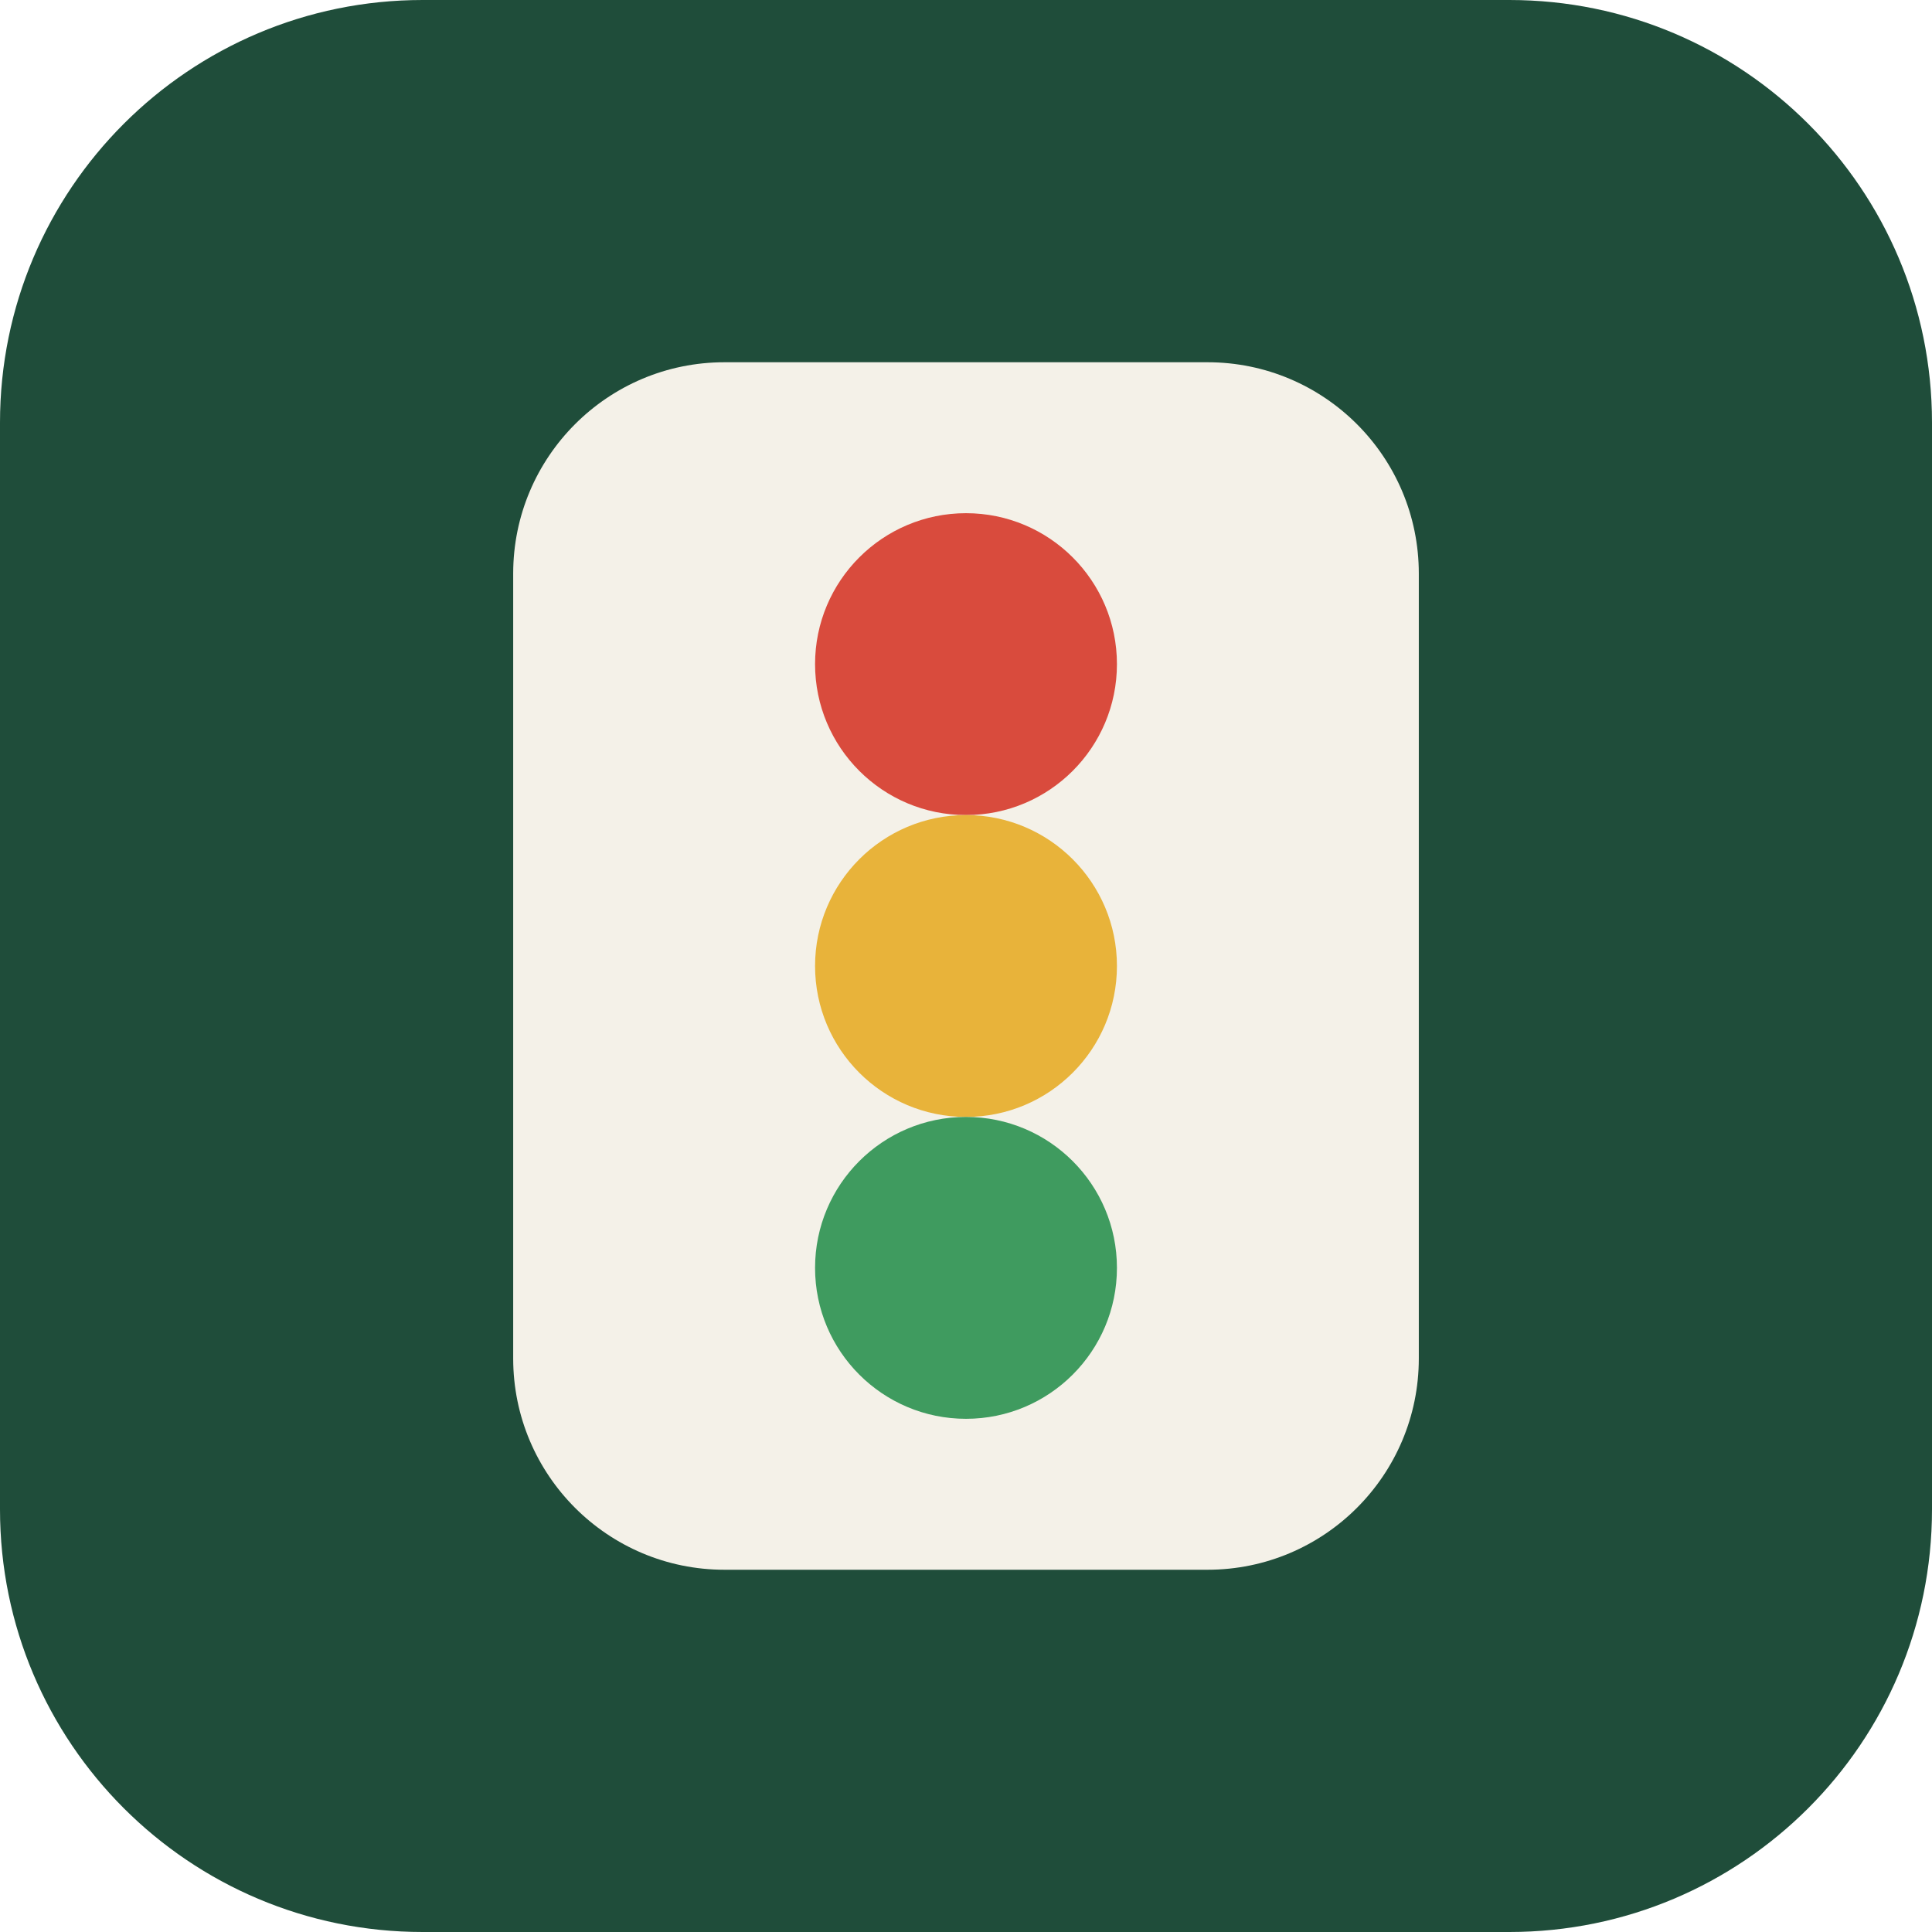
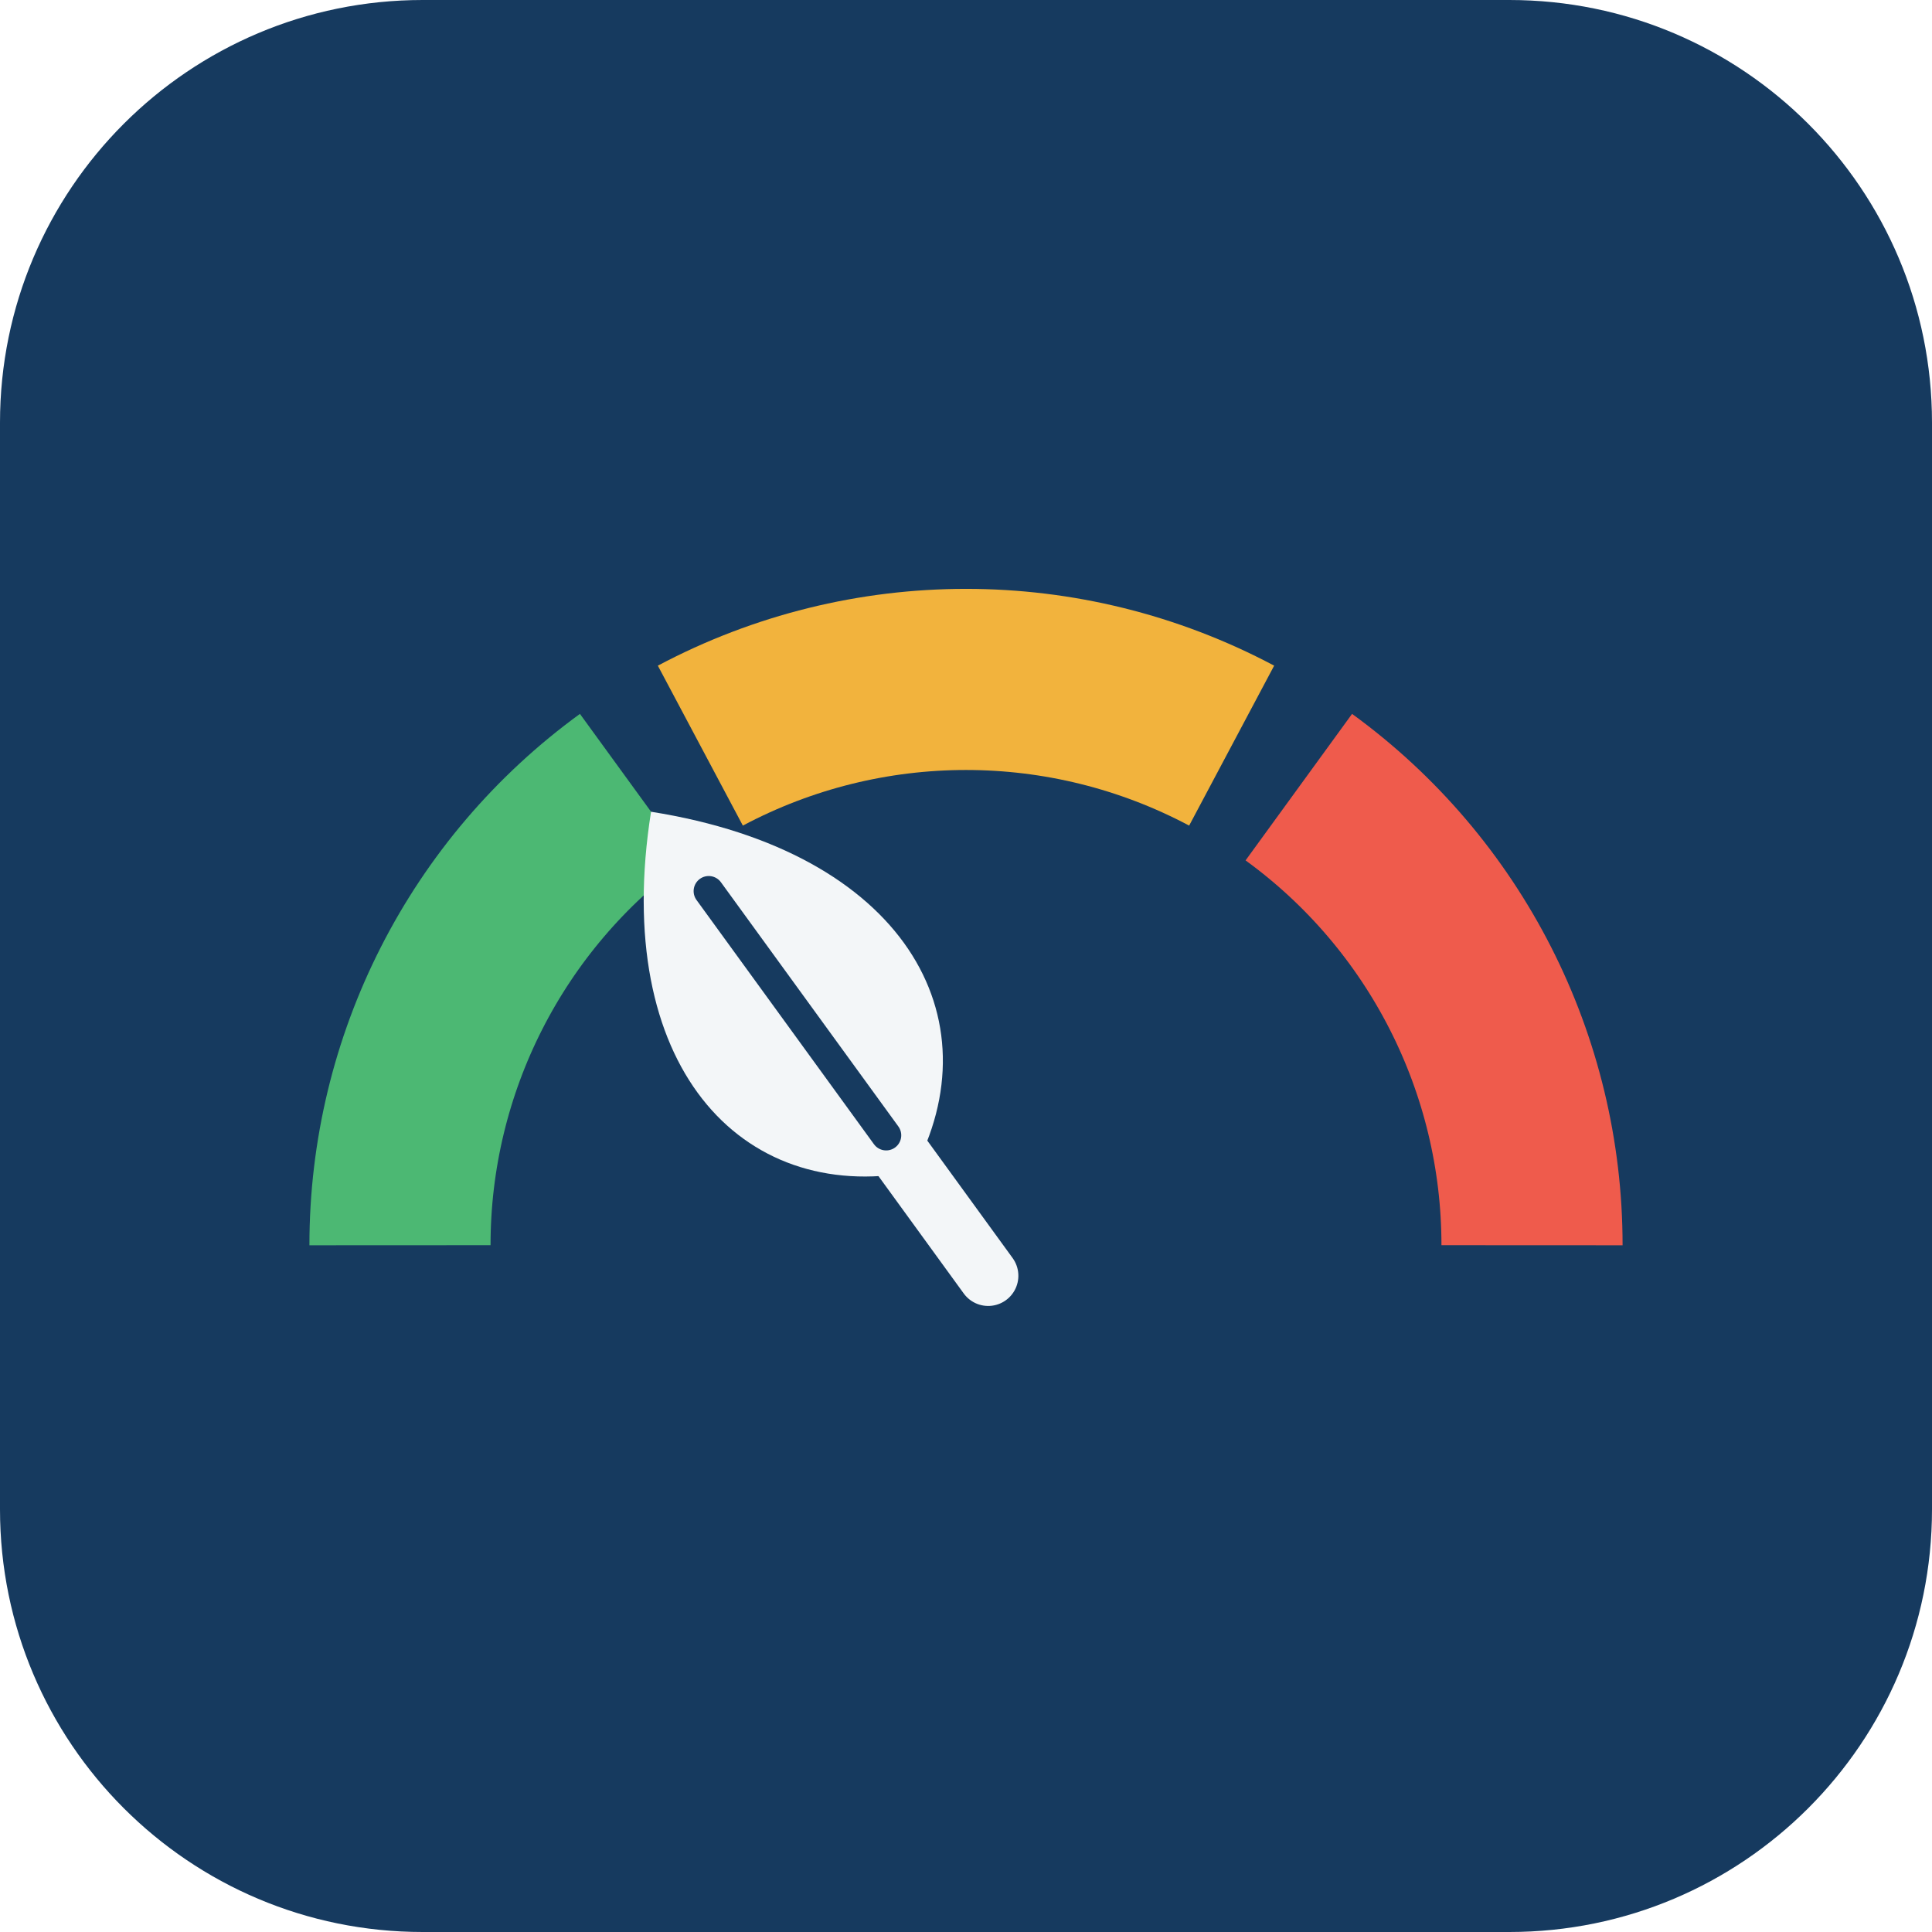
<svg xmlns="http://www.w3.org/2000/svg" viewBox="0 0 512 512">
-   <rect width="512" height="512" rx="112" fill="#1f4d3a" />
-   <rect x="136" y="96" width="240" height="320" rx="56" fill="#f4f1e8" />
-   <circle cx="256" cy="176" r="40" fill="#d94b3d" />
-   <circle cx="256" cy="256" r="40" fill="#e8b33a" />
-   <circle cx="256" cy="336" r="40" fill="#3f9b5f" />
+   <rect width="512" height="512" rx="112" fill="#163a5f" />
+   <g fill="none" stroke-width="48">
+     <path d="M106 330A150 150 0 0 1 167.8 208.6" stroke="#4cb873" />
+     <path d="M185.6 197.6A150 150 0 0 1 326.4 197.6" stroke="#f2b33d" />
+     <path d="M344.2 208.6A150 150 0 0 1 406 330" stroke="#ef5b4c" />
+   </g>
+   <g transform="rotate(-36 256 330)">
+     <path d="M256 340V296" stroke="#f3f6f8" stroke-width="16" stroke-linecap="round" />
+     <path d="M256 306C214 286 208 236 256 188C304 236 298 286 256 306Z" fill="#f3f6f8" />
+     <path d="M256 294V214" stroke="#163a5f" stroke-width="8" stroke-linecap="round" />
+   </g>
</svg>
